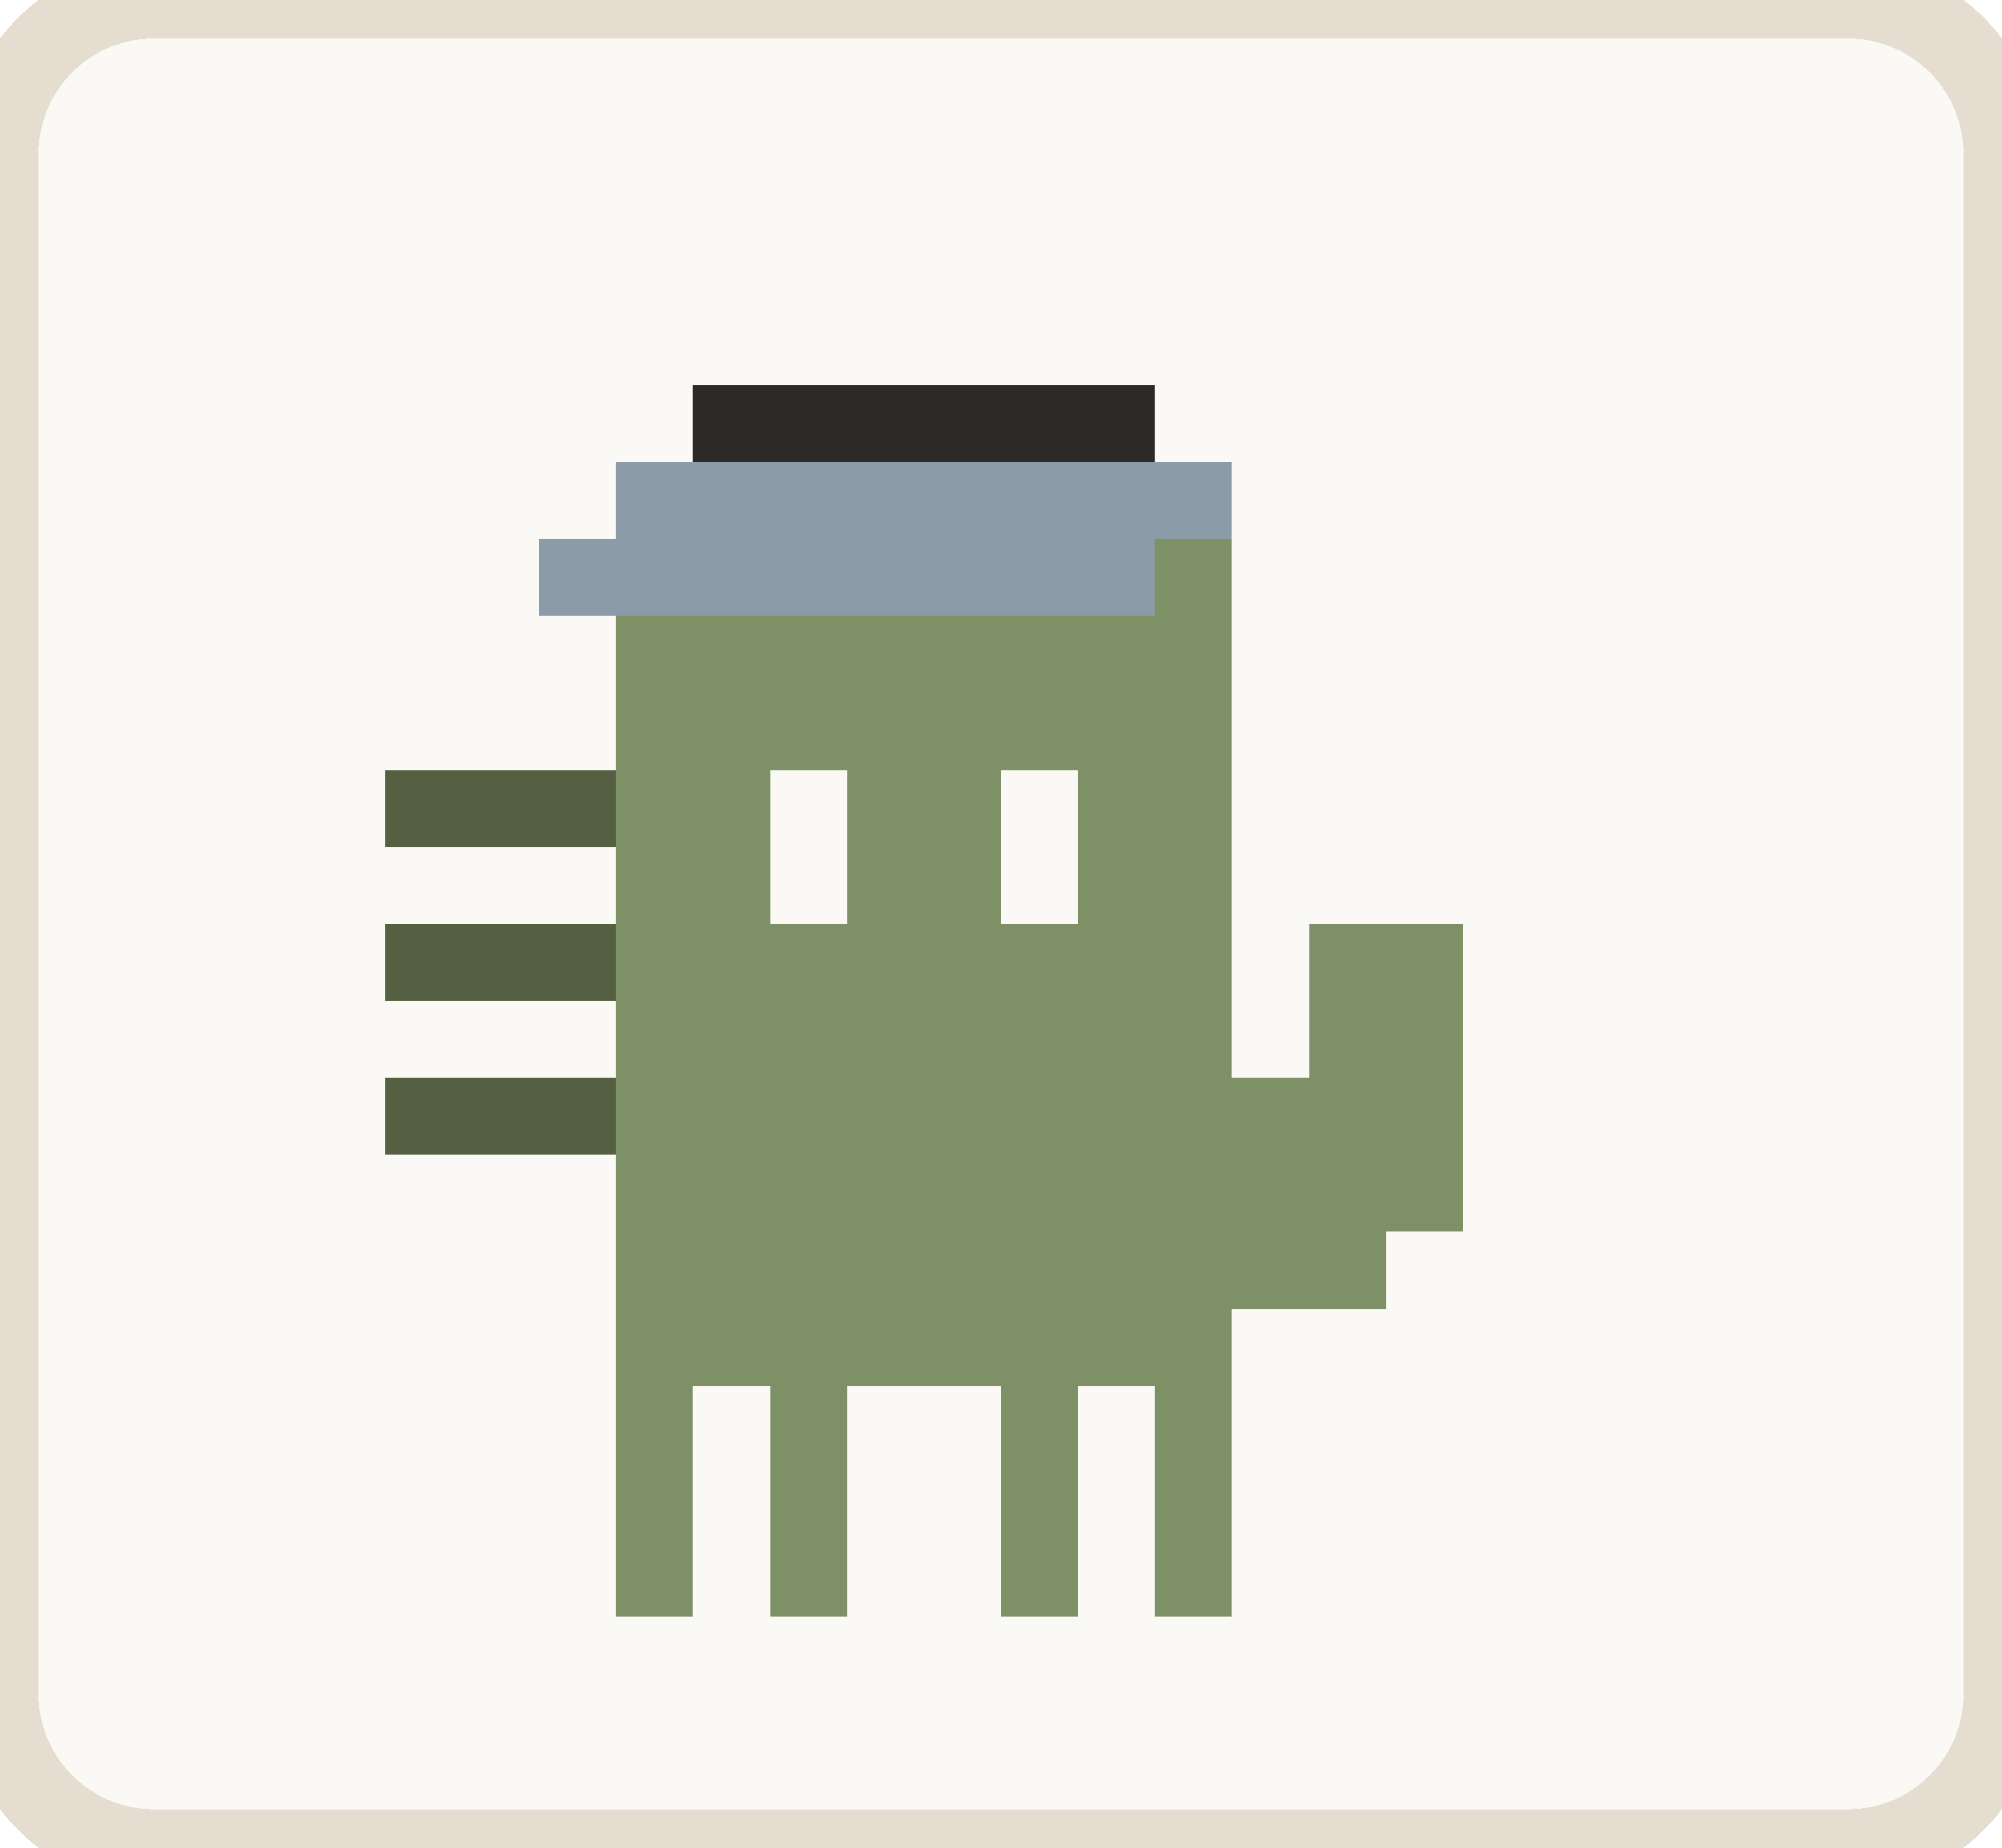
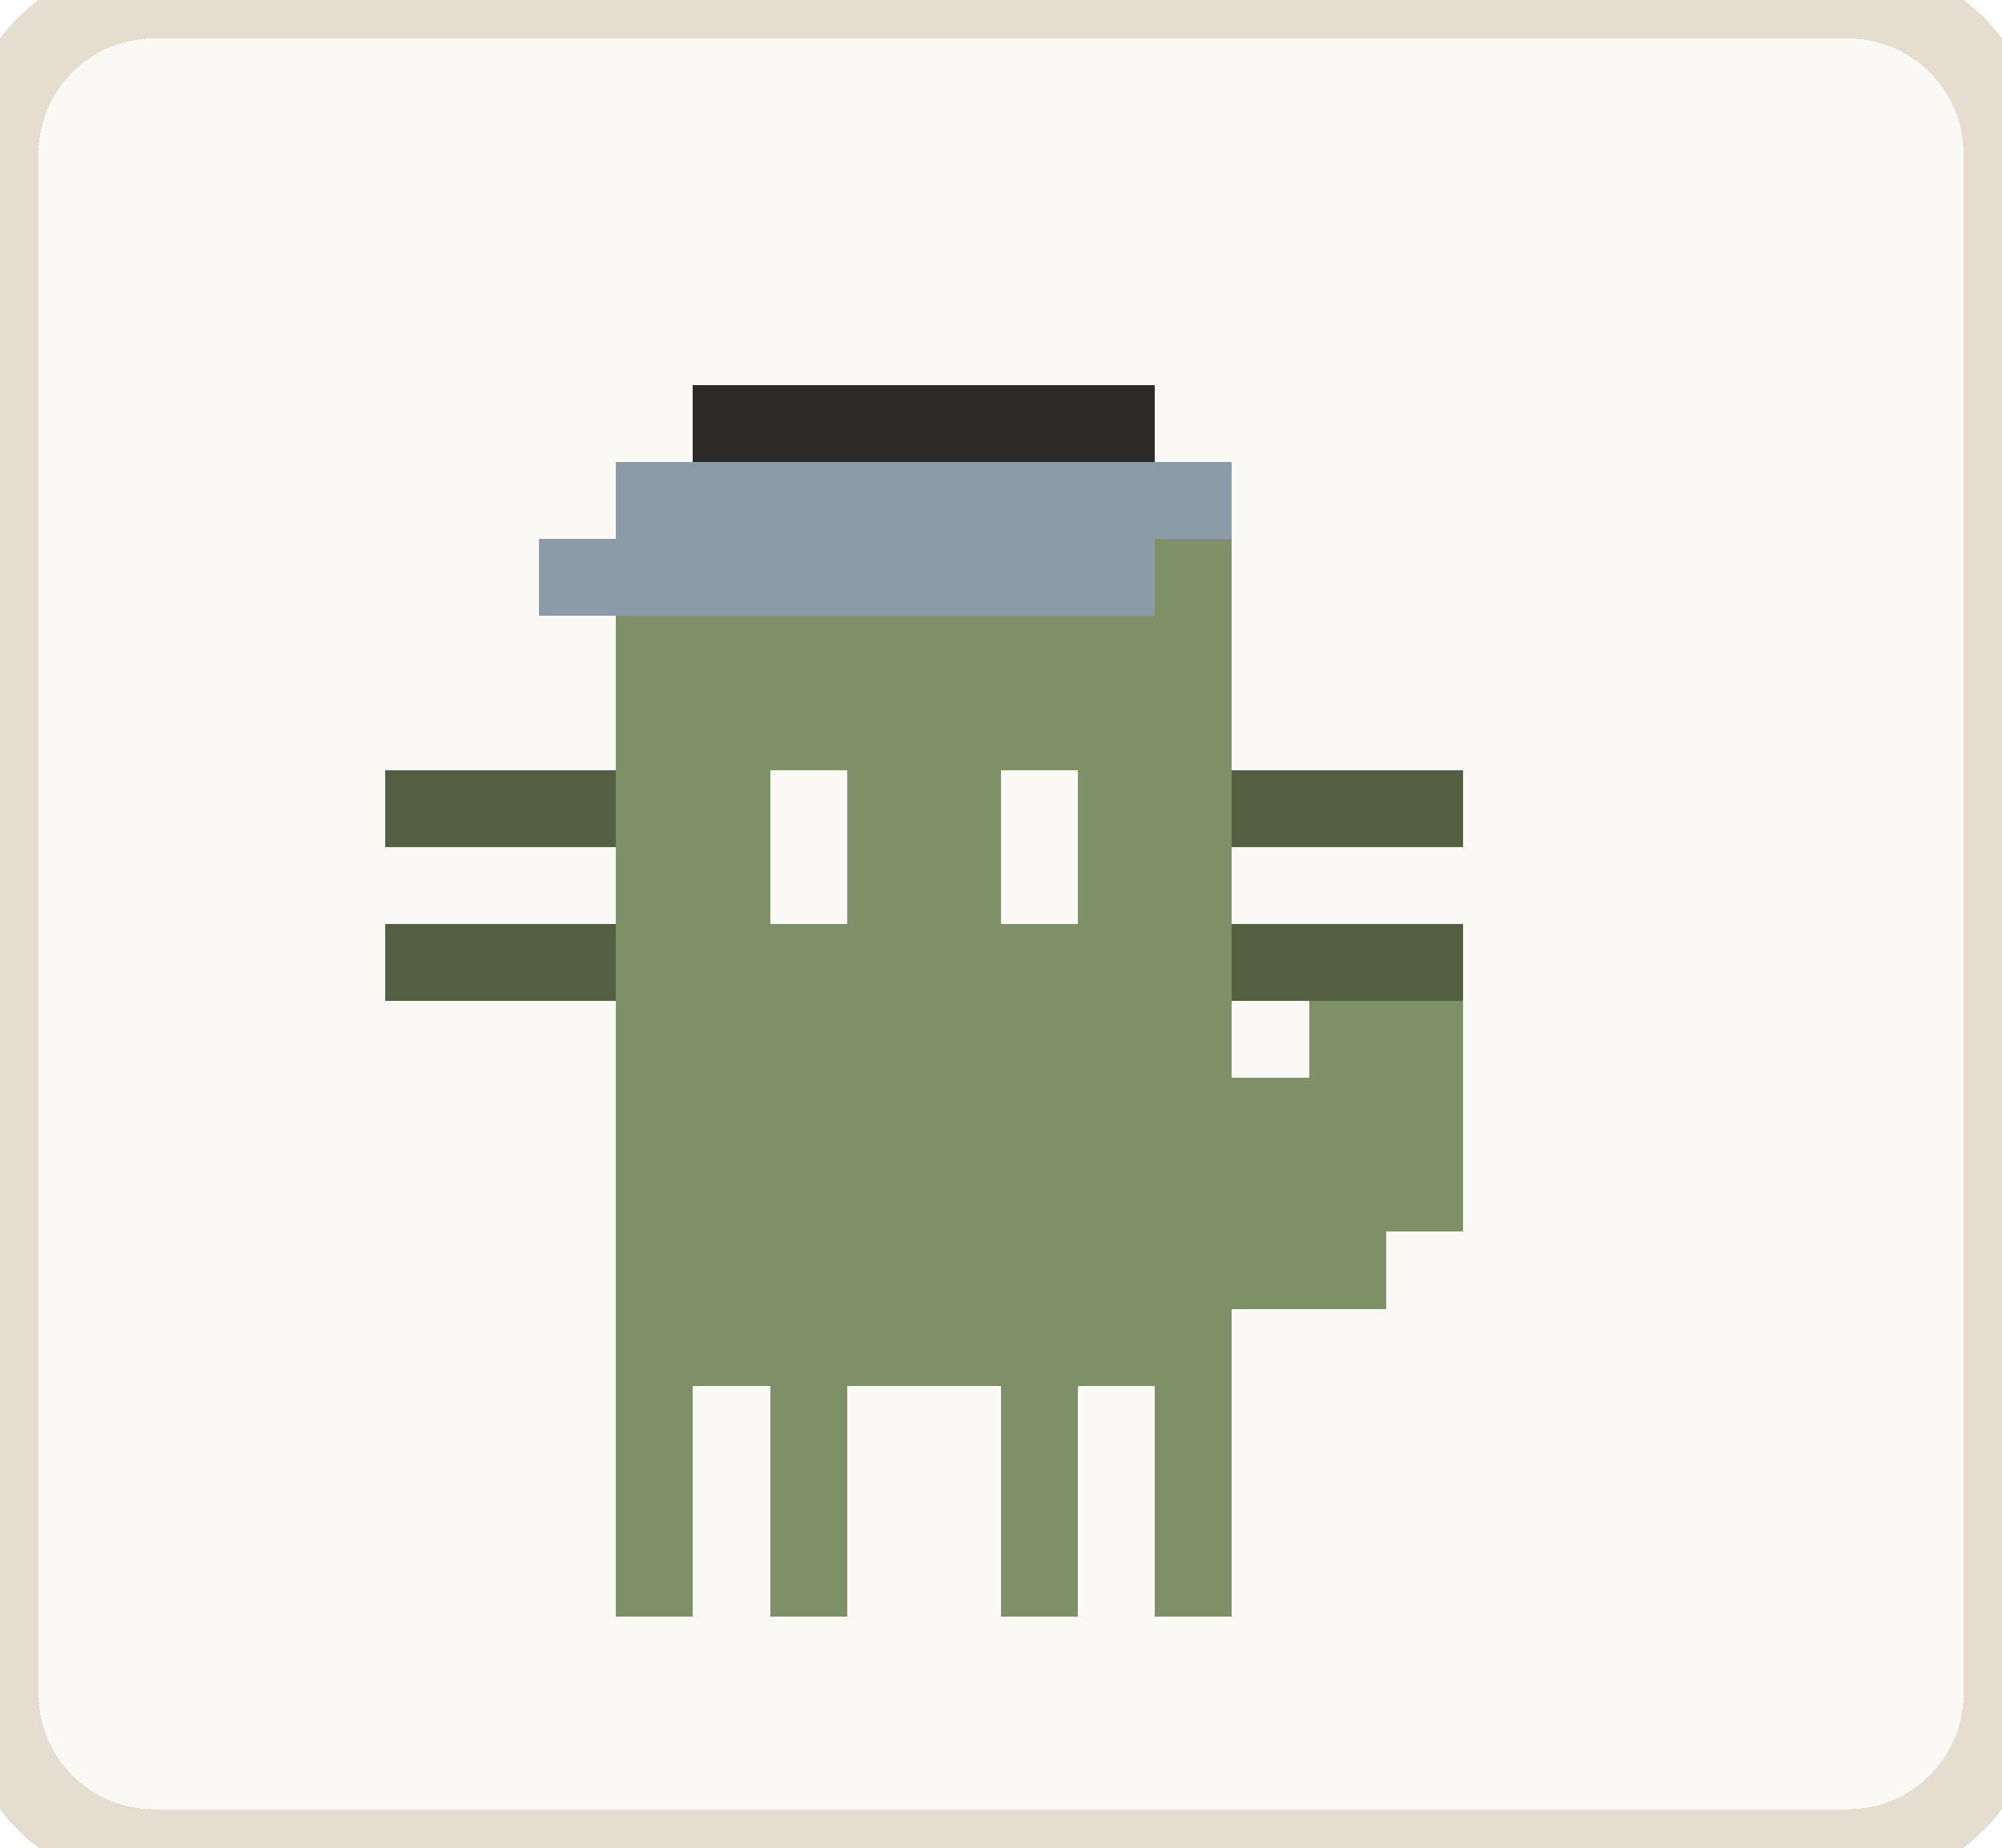
<svg xmlns="http://www.w3.org/2000/svg" viewBox="0 0 26 24" width="208" height="192" shape-rendering="crispEdges" role="img" aria-label="Кот-ревьюер: Оставляет комментарии, с которыми не поспоришь">
  <rect width="26" height="24" rx="2" fill="#FAF9F5" stroke="#E5DED0" />
  <g transform="translate(2 2)">
    <rect x="7" y="3" width="6" height="1" fill="#2B2A28" />
    <rect x="6" y="4" width="8" height="1" fill="#8C9BA8" />
    <rect x="5" y="5" width="8" height="1" fill="#8C9BA8" />
    <rect x="13" y="5" width="1" height="1" fill="#7E9166" />
    <rect x="6" y="6" width="8" height="1" fill="#7E9166" />
    <rect x="6" y="7" width="8" height="1" fill="#7E9166" />
    <rect x="3" y="8" width="3" height="1" fill="#556042" />
    <rect x="6" y="8" width="2" height="1" fill="#7E9166" />
    <rect x="8" y="8" width="1" height="1" fill="#FAF9F5" />
    <rect x="9" y="8" width="2" height="1" fill="#7E9166" />
    <rect x="11" y="8" width="1" height="1" fill="#FAF9F5" />
    <rect x="12" y="8" width="2" height="1" fill="#7E9166" />
+     <rect x="14" y="8" width="3" height="1" fill="#556042" />
    <rect x="6" y="9" width="2" height="1" fill="#7E9166" />
    <rect x="8" y="9" width="1" height="1" fill="#FAF9F5" />
    <rect x="9" y="9" width="2" height="1" fill="#7E9166" />
    <rect x="11" y="9" width="1" height="1" fill="#FAF9F5" />
    <rect x="12" y="9" width="2" height="1" fill="#7E9166" />
    <rect x="3" y="10" width="3" height="1" fill="#556042" />
    <rect x="6" y="10" width="8" height="1" fill="#7E9166" />
-     <rect x="15" y="10" width="2" height="1" fill="#7E9166" />
+     <rect x="14" y="10" width="3" height="1" fill="#556042" />
    <rect x="6" y="11" width="8" height="1" fill="#7E9166" />
    <rect x="15" y="11" width="2" height="1" fill="#7E9166" />
-     <rect x="3" y="12" width="3" height="1" fill="#556042" />
    <rect x="6" y="12" width="11" height="1" fill="#7E9166" />
    <rect x="6" y="13" width="11" height="1" fill="#7E9166" />
    <rect x="6" y="14" width="10" height="1" fill="#7E9166" />
    <rect x="6" y="15" width="8" height="1" fill="#7E9166" />
    <rect x="6" y="16" width="1" height="1" fill="#7E9166" />
    <rect x="8" y="16" width="1" height="1" fill="#7E9166" />
    <rect x="11" y="16" width="1" height="1" fill="#7E9166" />
    <rect x="13" y="16" width="1" height="1" fill="#7E9166" />
    <rect x="6" y="17" width="1" height="1" fill="#7E9166" />
    <rect x="8" y="17" width="1" height="1" fill="#7E9166" />
    <rect x="11" y="17" width="1" height="1" fill="#7E9166" />
    <rect x="13" y="17" width="1" height="1" fill="#7E9166" />
    <rect x="6" y="18" width="1" height="1" fill="#7E9166" />
    <rect x="8" y="18" width="1" height="1" fill="#7E9166" />
    <rect x="11" y="18" width="1" height="1" fill="#7E9166" />
    <rect x="13" y="18" width="1" height="1" fill="#7E9166" />
  </g>
</svg>
